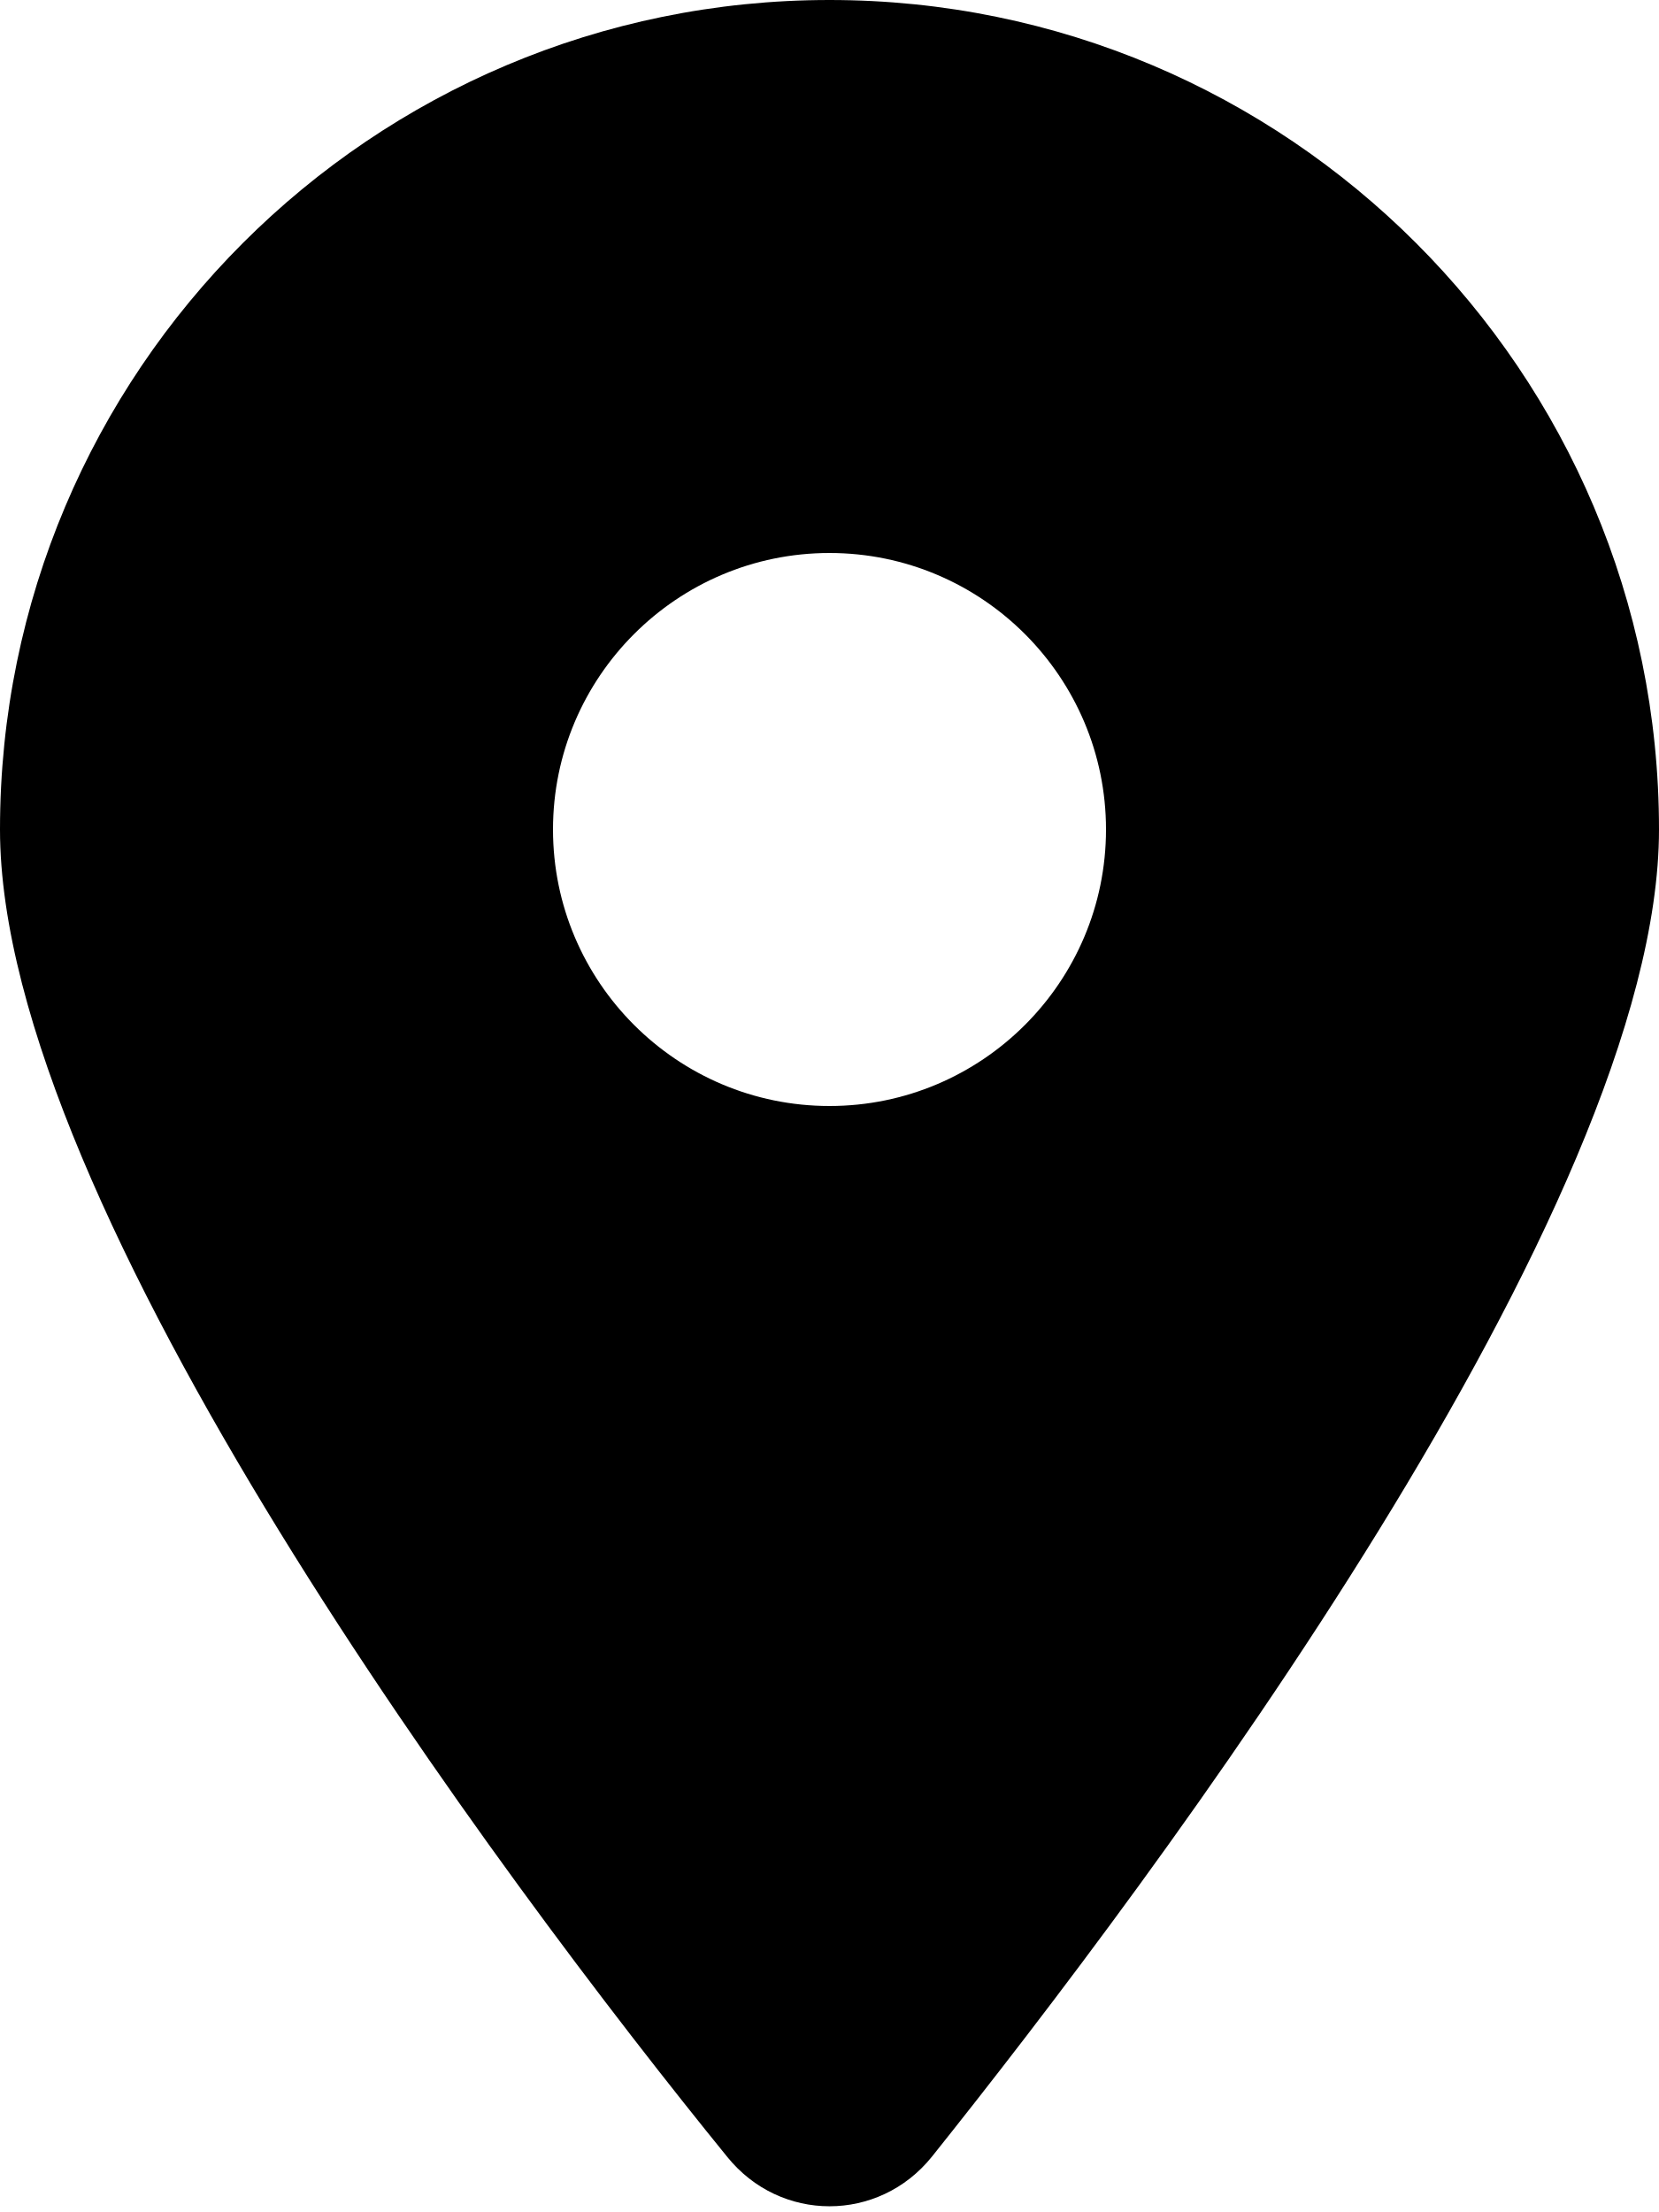
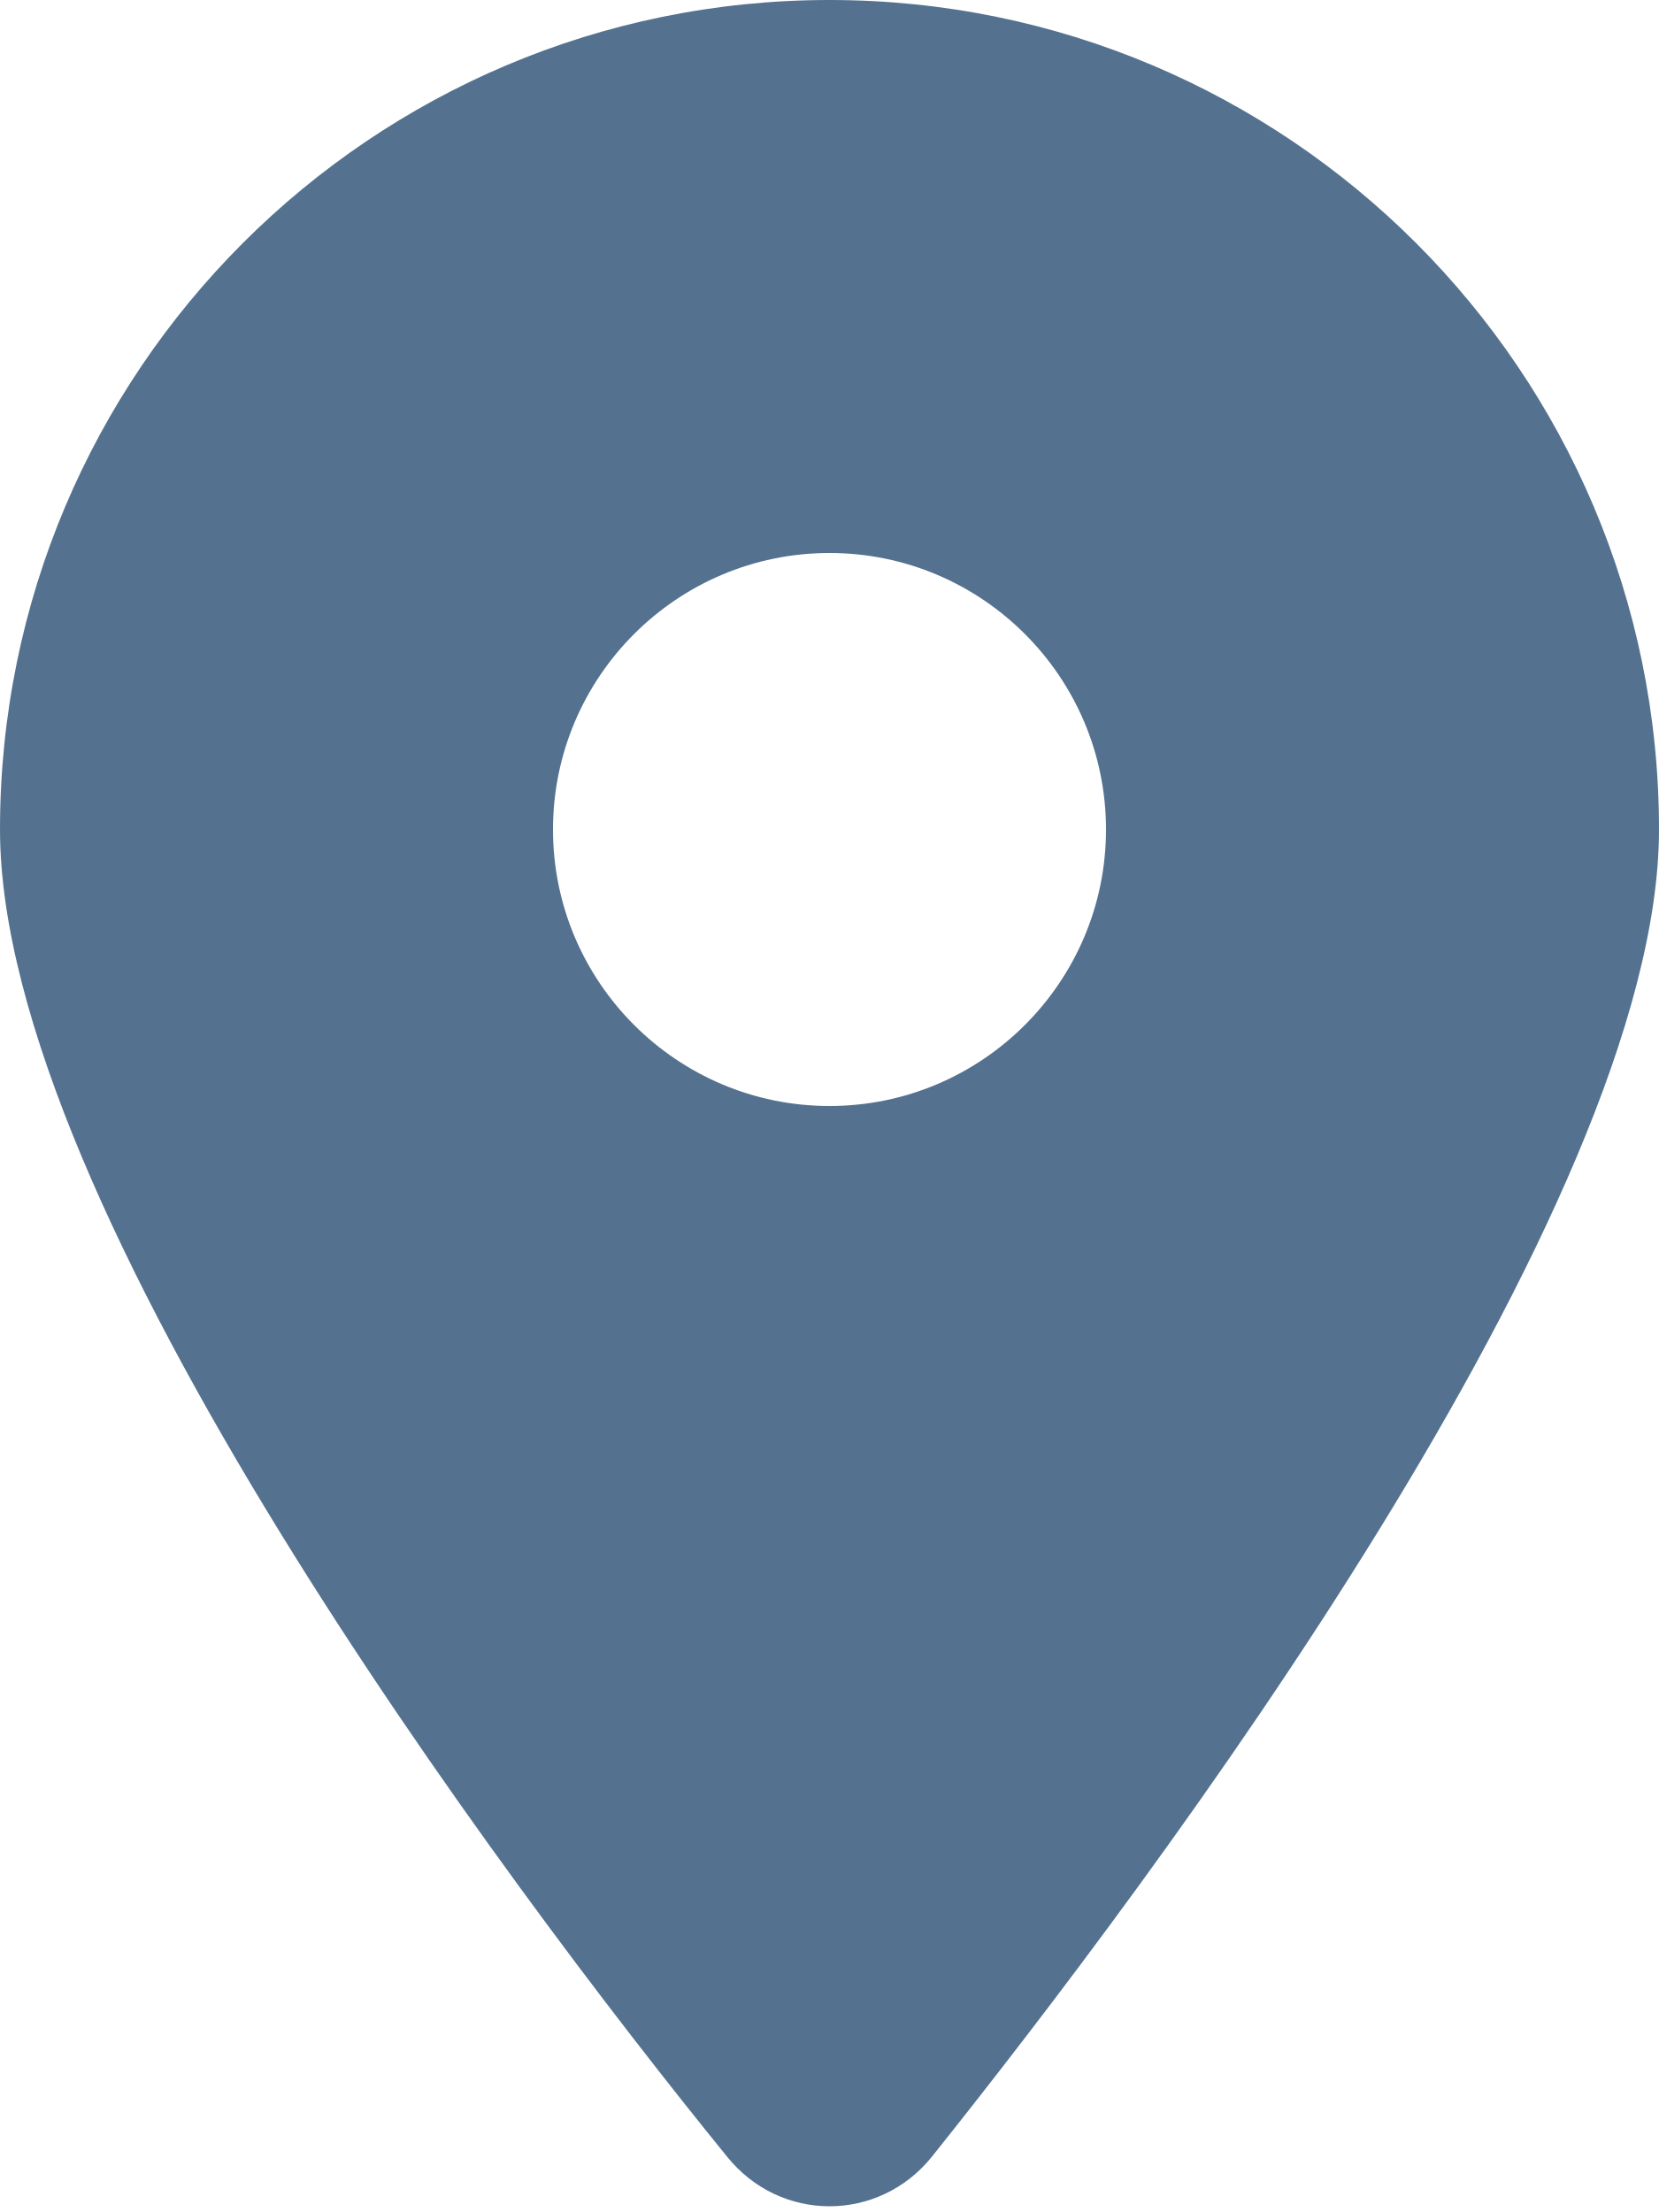
- <svg xmlns="http://www.w3.org/2000/svg" viewBox="0 0 384 512">
+ <svg xmlns="http://www.w3.org/2000/svg" viewBox="0 0 384 512" fill="#547290">
  <path d="M168.3 499.2C116.1 435 0 279.4 0 192C0 85.96 85.96 0 192 0C298 0 384 85.96 384 192C384 279.4 267 435 215.7 499.2C203.4 514.5 180.6 514.5 168.3 499.2H168.3zM192 256C227.3 256 256 227.3 256 192C256 156.7 227.3 128 192 128C156.7 128 128 156.7 128 192C128 227.3 156.7 256 192 256z" />
</svg>
